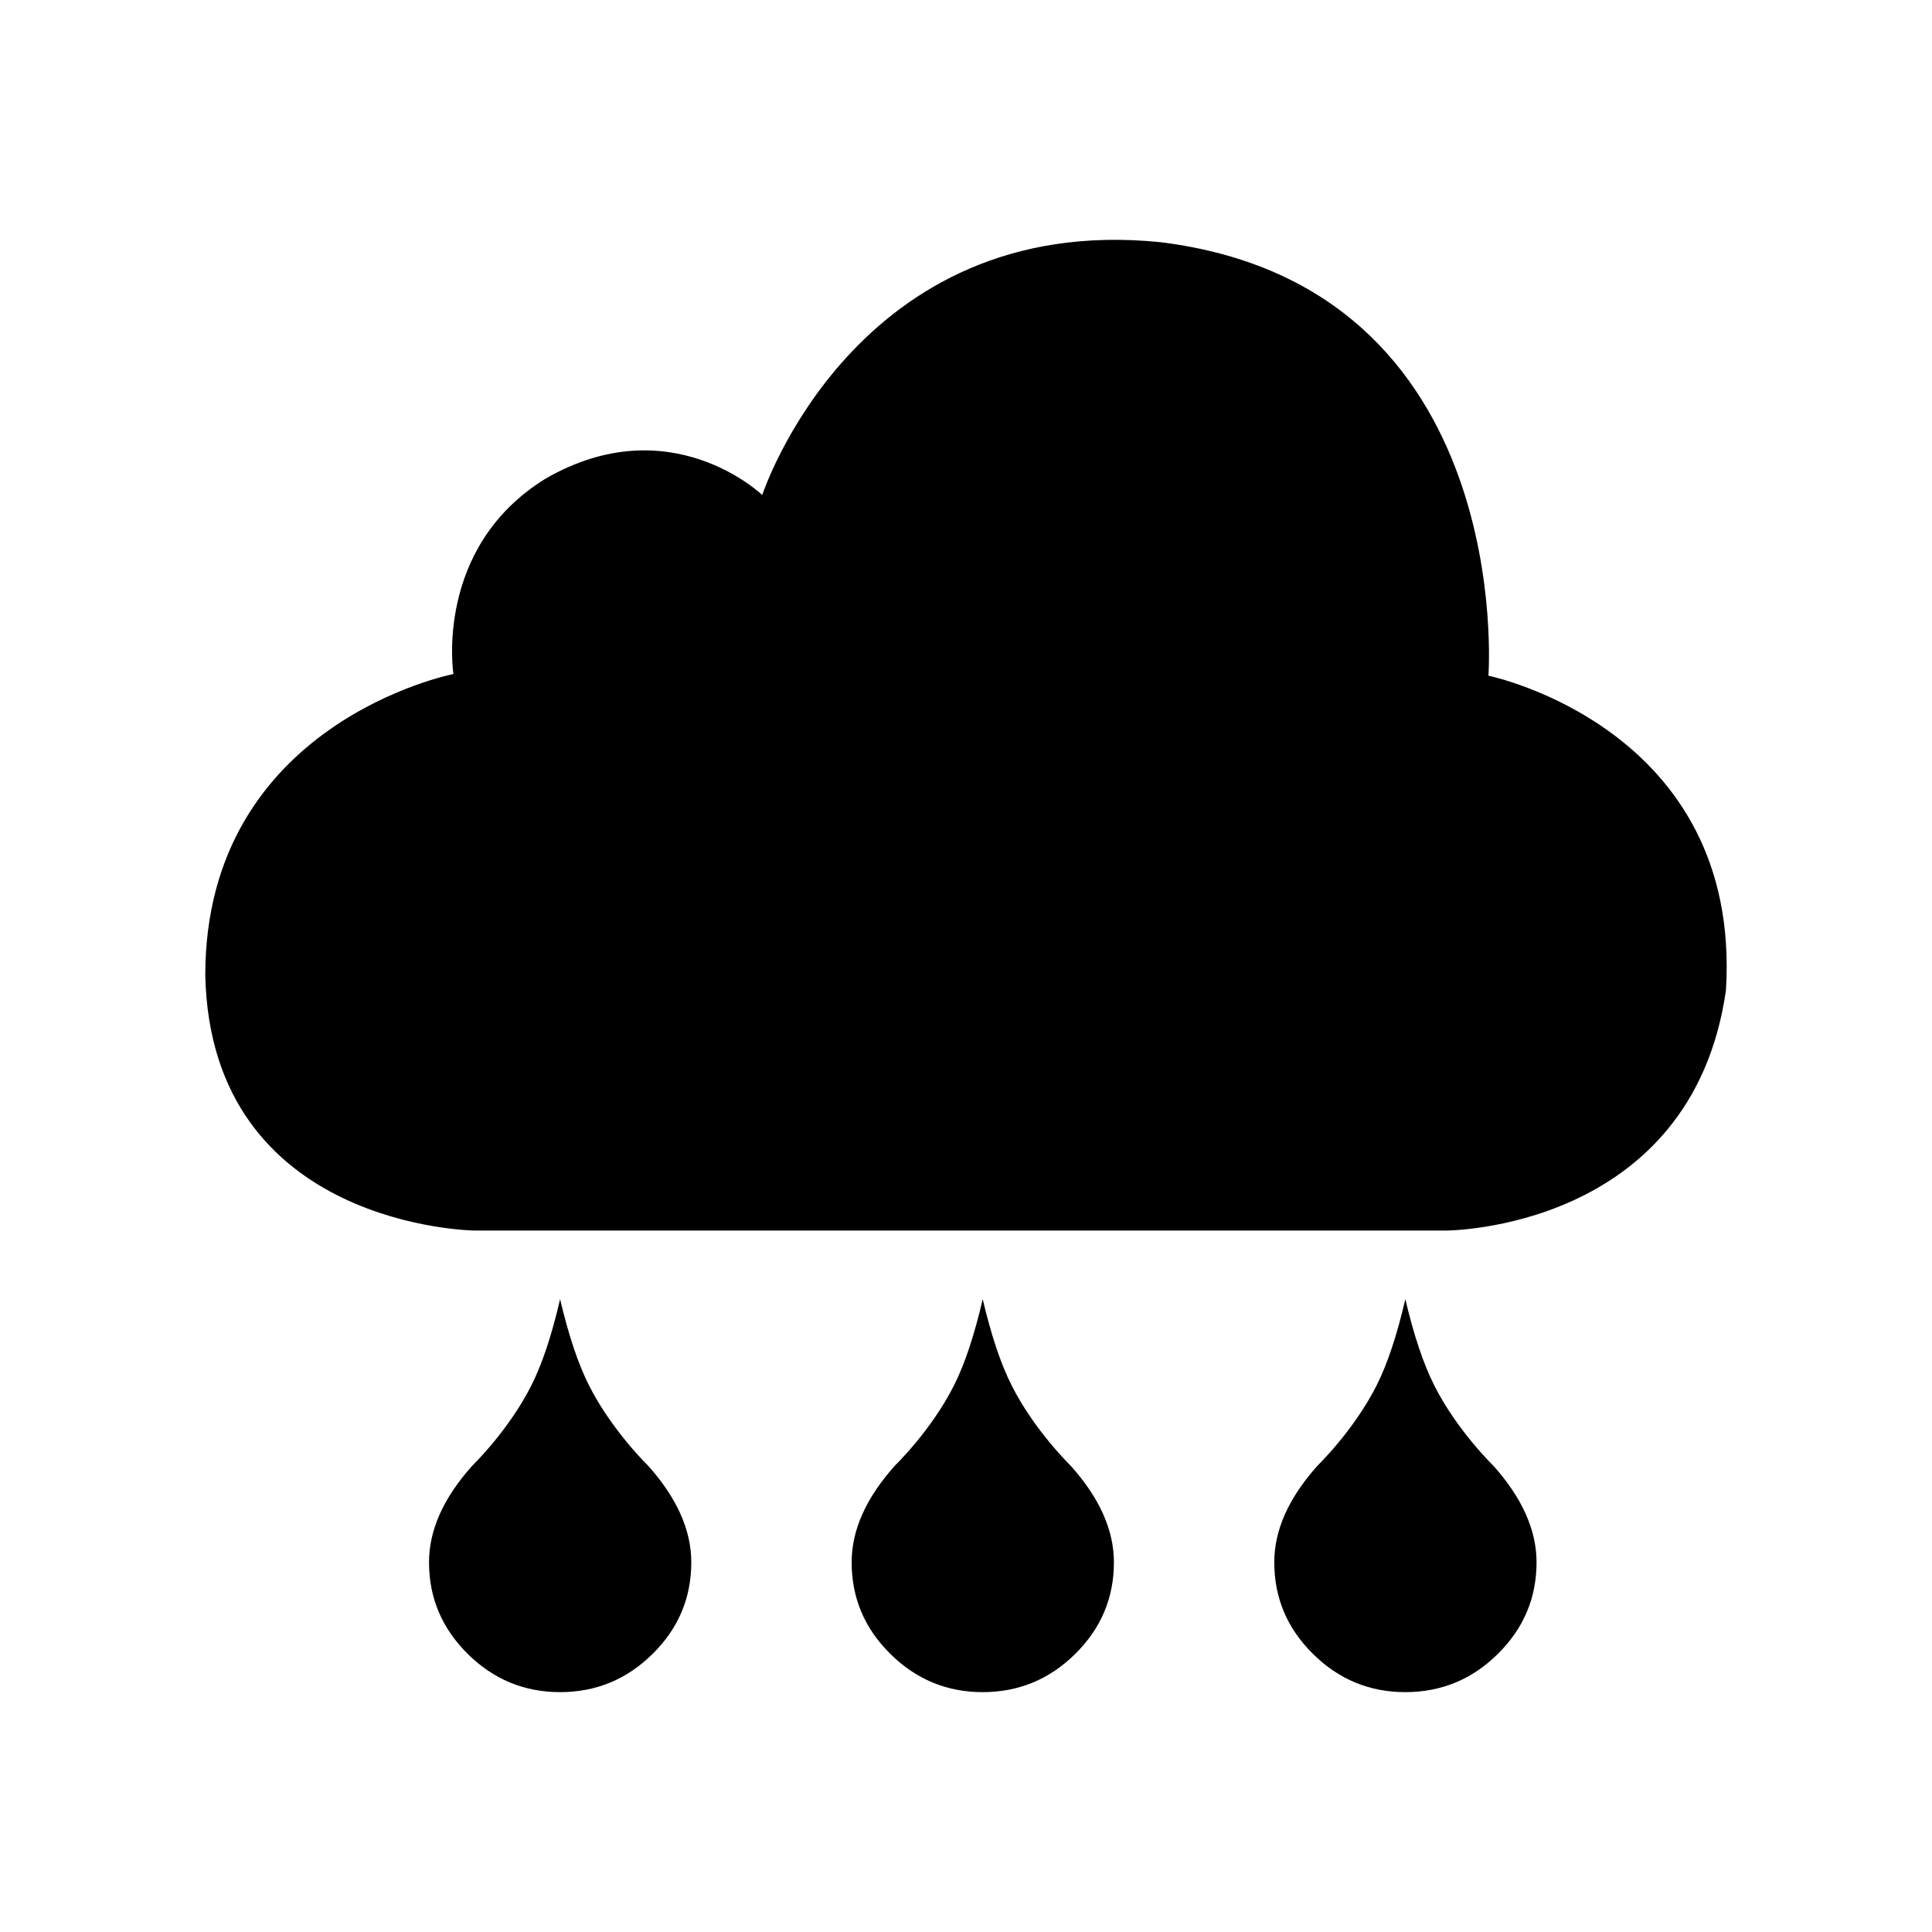
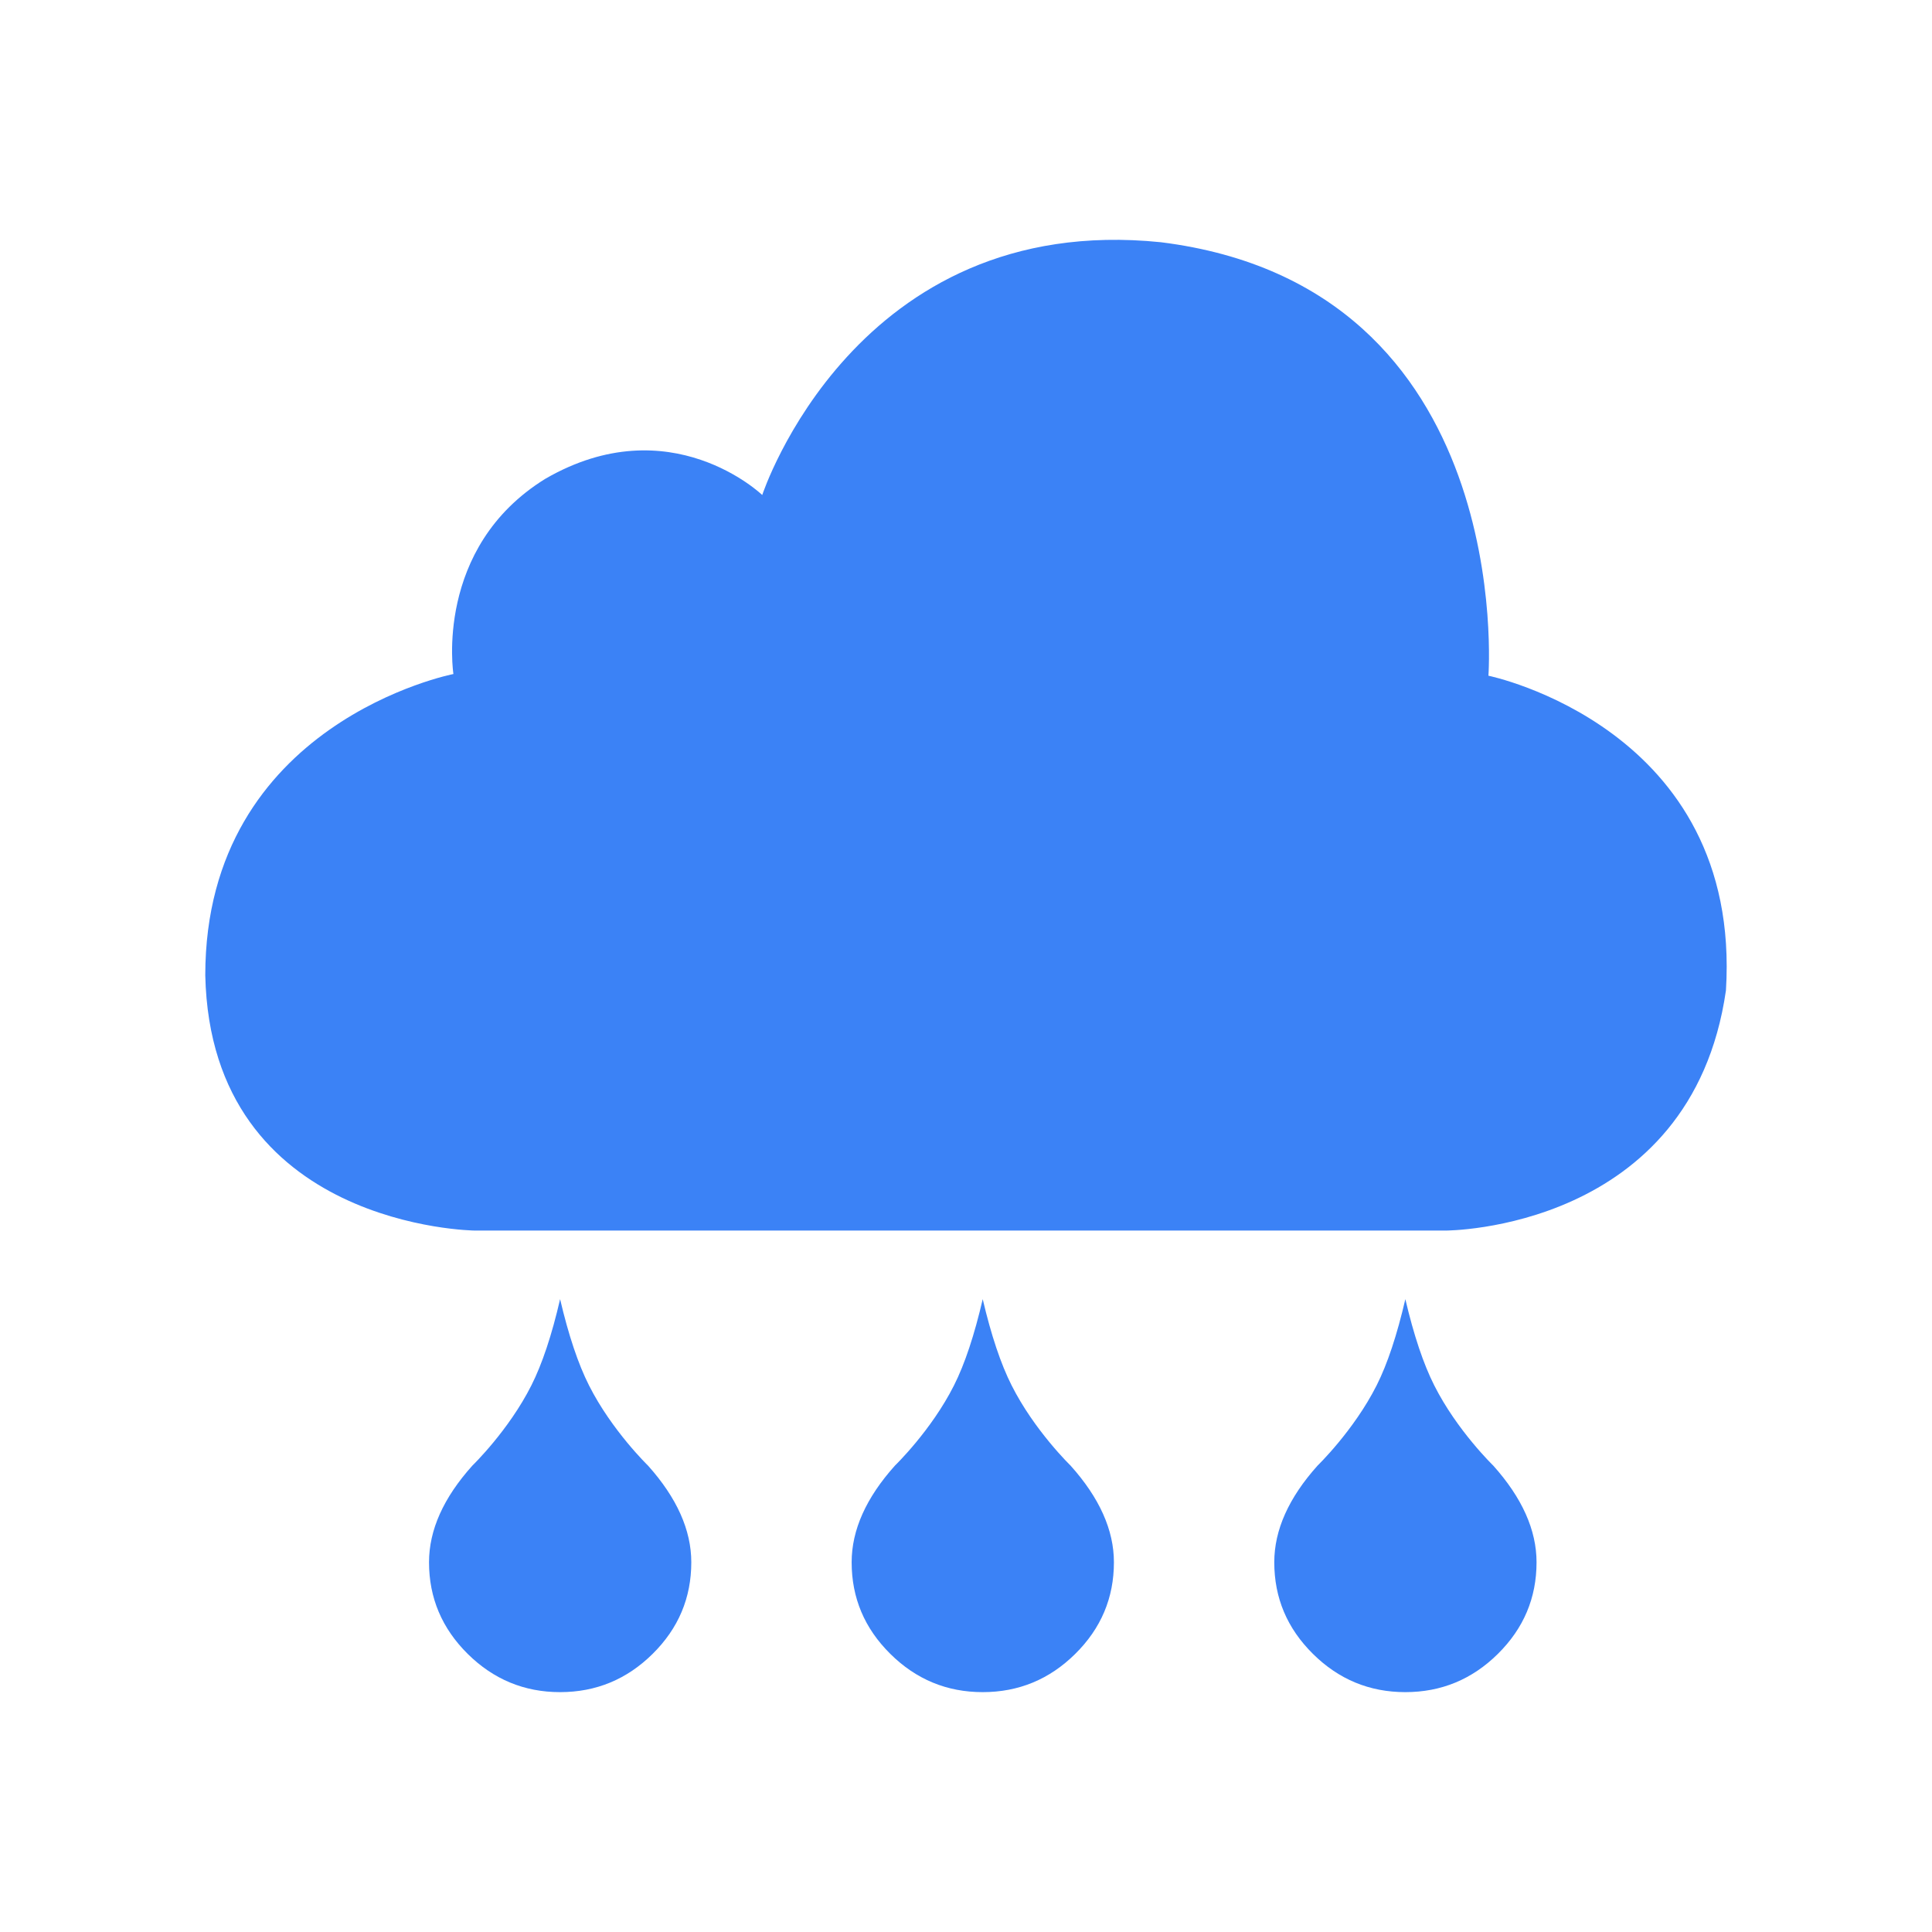
- <svg xmlns="http://www.w3.org/2000/svg" fill="#000000" width="800px" height="800px" viewBox="0 0 32 32" version="1.1">
+ <svg xmlns="http://www.w3.org/2000/svg" fill="#3b82f6" width="800px" height="800px" viewBox="0 0 32 32" version="1.1">
  <path d="M24.653 11.192c0 0 0.479-6.444-5.426-7.18-5.062-0.517-6.602 4.187-6.602 4.187s-1.523-1.466-3.592-0.269c-1.851 1.143-1.523 3.234-1.523 3.234s-4.11 0.8-4.11 4.99c0.092 4.186 4.464 4.228 4.464 4.228h16.082c0 0 4.068 0.004 4.641-3.977 0.271-4.354-3.934-5.213-3.934-5.213zM9.756 22.947c-0.179-0.354-0.339-0.831-0.479-1.429-0.138 0.598-0.297 1.074-0.476 1.429-0.376 0.747-0.977 1.328-0.977 1.328-0.479 0.533-0.718 1.067-0.718 1.601 0 0.59 0.214 1.095 0.641 1.518 0.427 0.422 0.937 0.633 1.529 0.633 0.596 0 1.106-0.211 1.533-0.633 0.428-0.423 0.641-0.928 0.641-1.518 0-0.533-0.239-1.067-0.717-1.601 0 0-0.6-0.581-0.977-1.328zM16.756 22.947c-0.179-0.354-0.339-0.831-0.479-1.429-0.139 0.598-0.297 1.074-0.476 1.429-0.376 0.747-0.978 1.328-0.978 1.328-0.478 0.533-0.717 1.067-0.717 1.601 0 0.59 0.213 1.095 0.641 1.518 0.426 0.422 0.936 0.633 1.529 0.633 0.596 0 1.106-0.211 1.533-0.633 0.428-0.423 0.641-0.928 0.641-1.518 0-0.533-0.239-1.067-0.718-1.601 0 0-0.6-0.581-0.976-1.328zM23.756 22.947c-0.179-0.354-0.339-0.831-0.479-1.429-0.139 0.598-0.297 1.074-0.476 1.429-0.377 0.747-0.978 1.328-0.978 1.328-0.478 0.533-0.717 1.067-0.717 1.601 0 0.59 0.213 1.095 0.641 1.518 0.426 0.422 0.936 0.633 1.529 0.633 0.596 0 1.106-0.211 1.533-0.633 0.428-0.423 0.641-0.928 0.641-1.518 0-0.533-0.239-1.067-0.717-1.601 0 0-0.601-0.581-0.977-1.328z" />
</svg>
